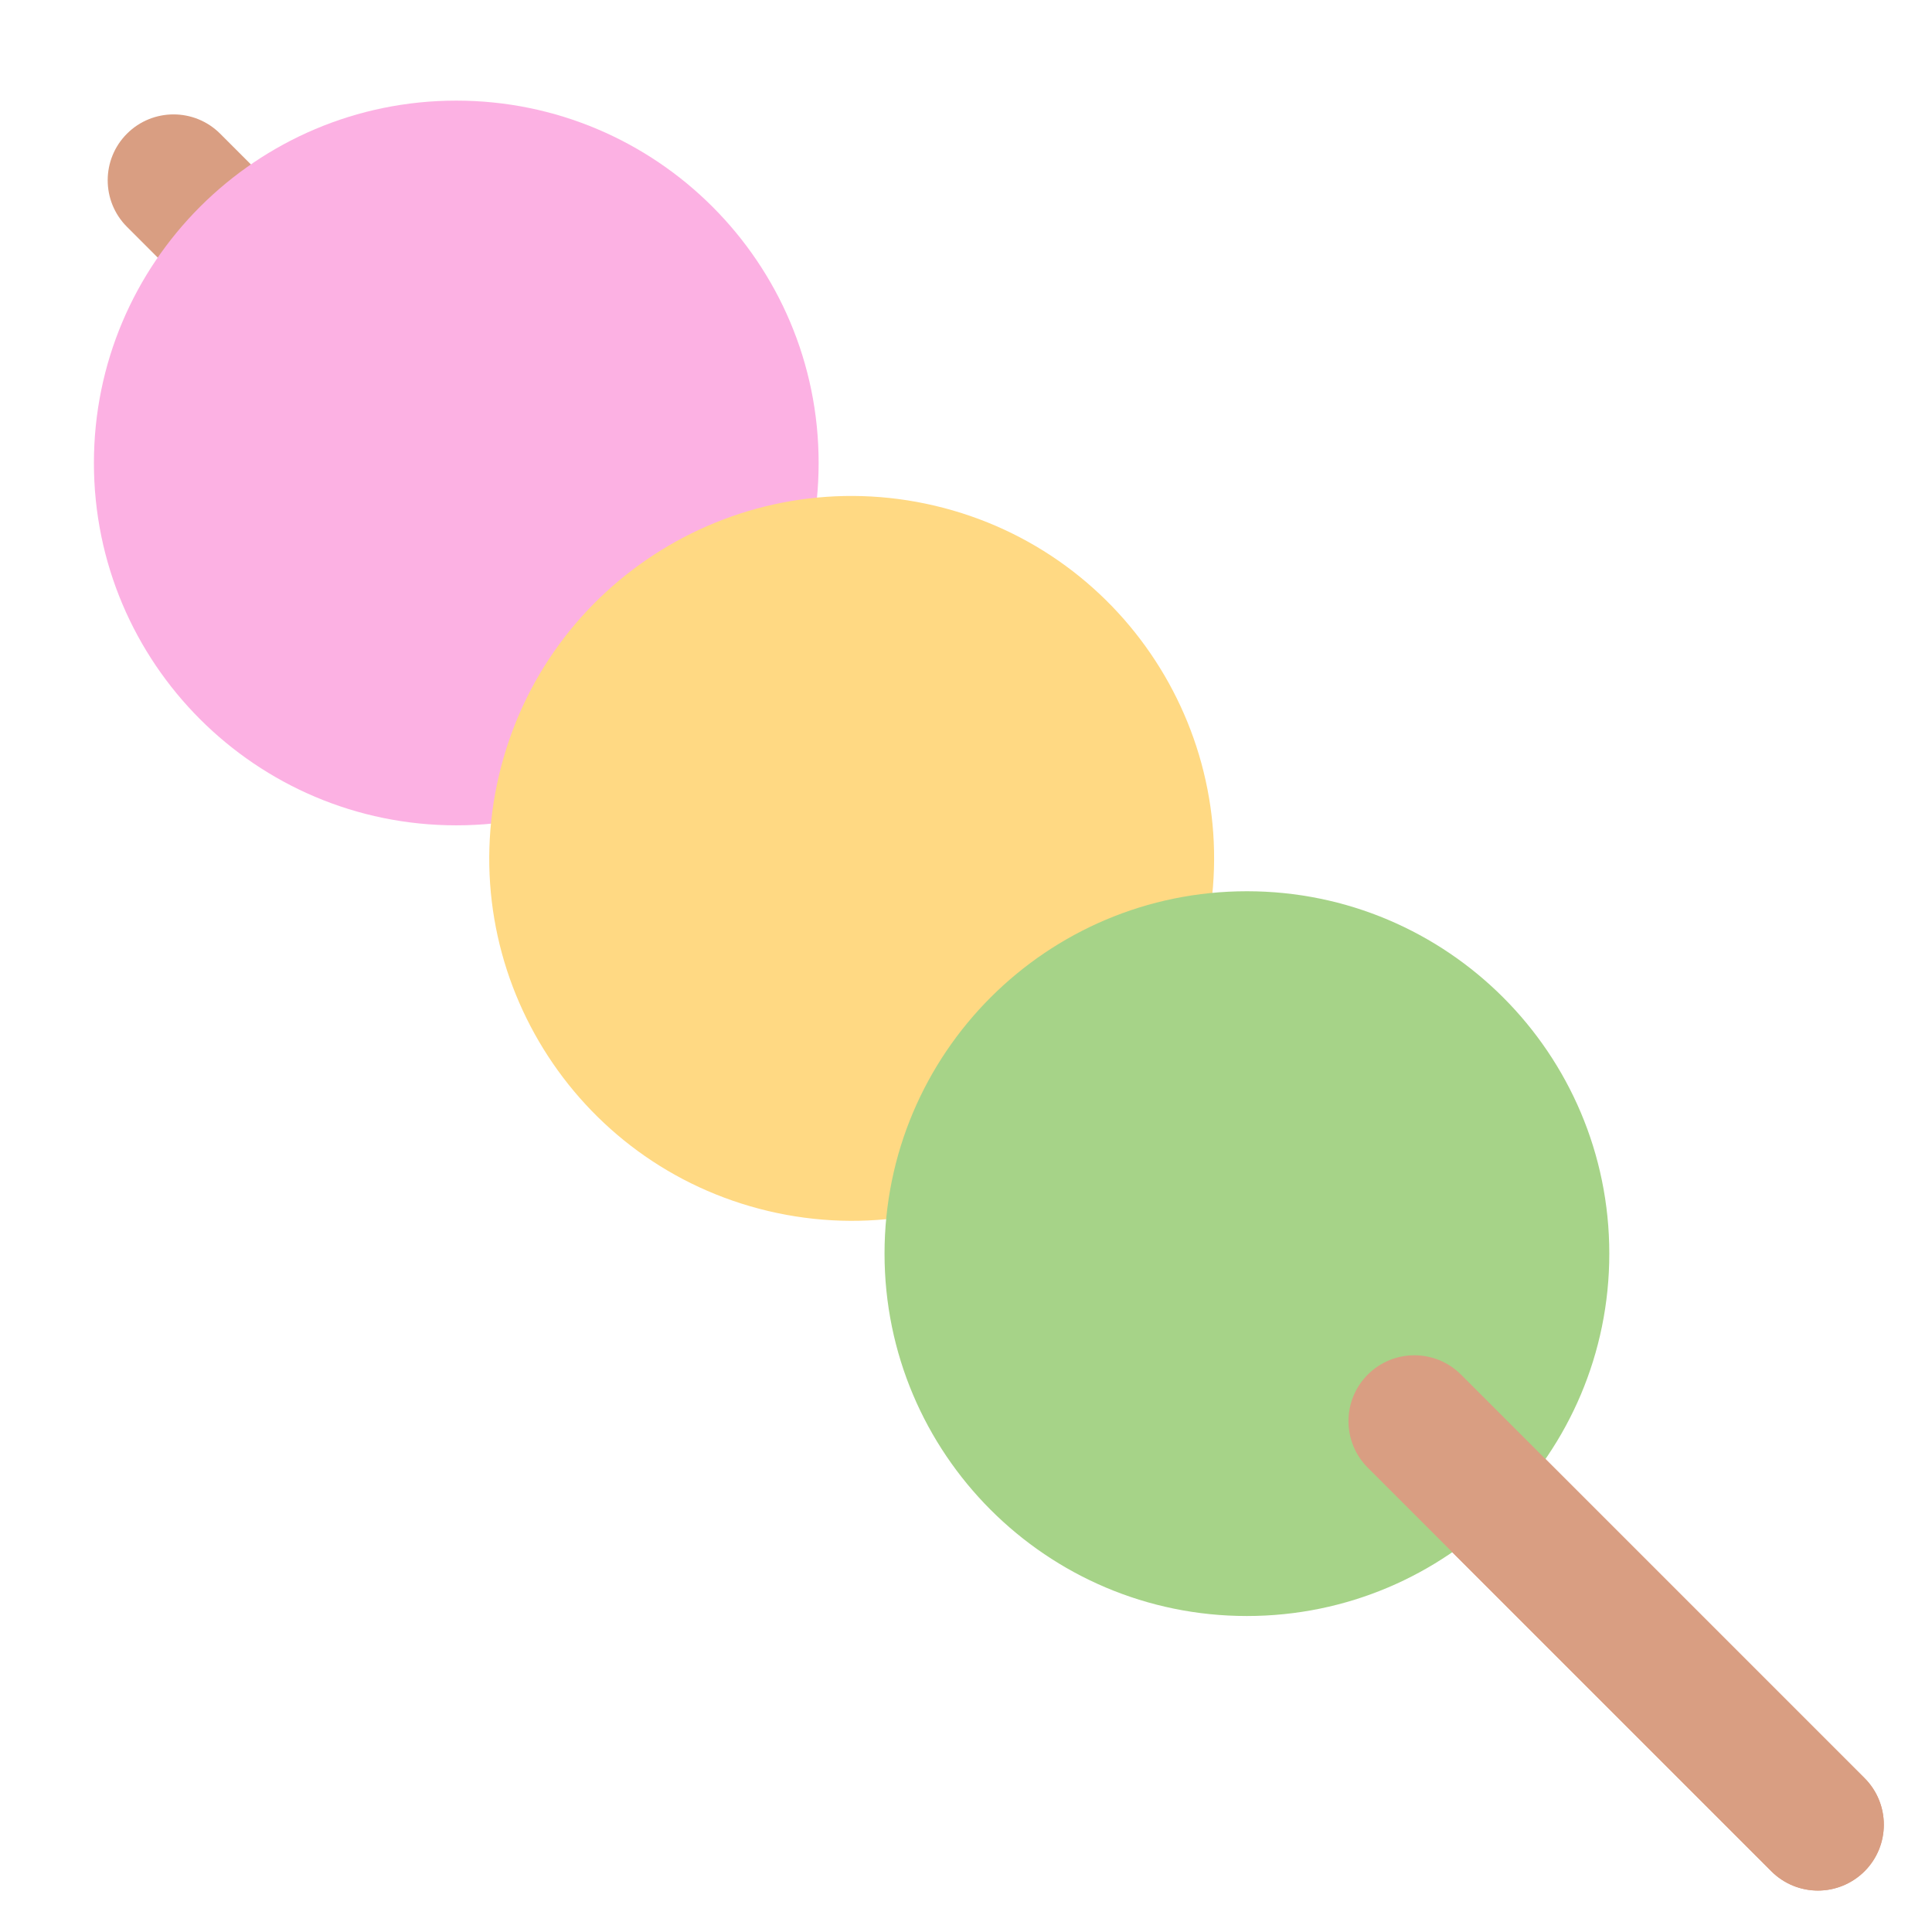
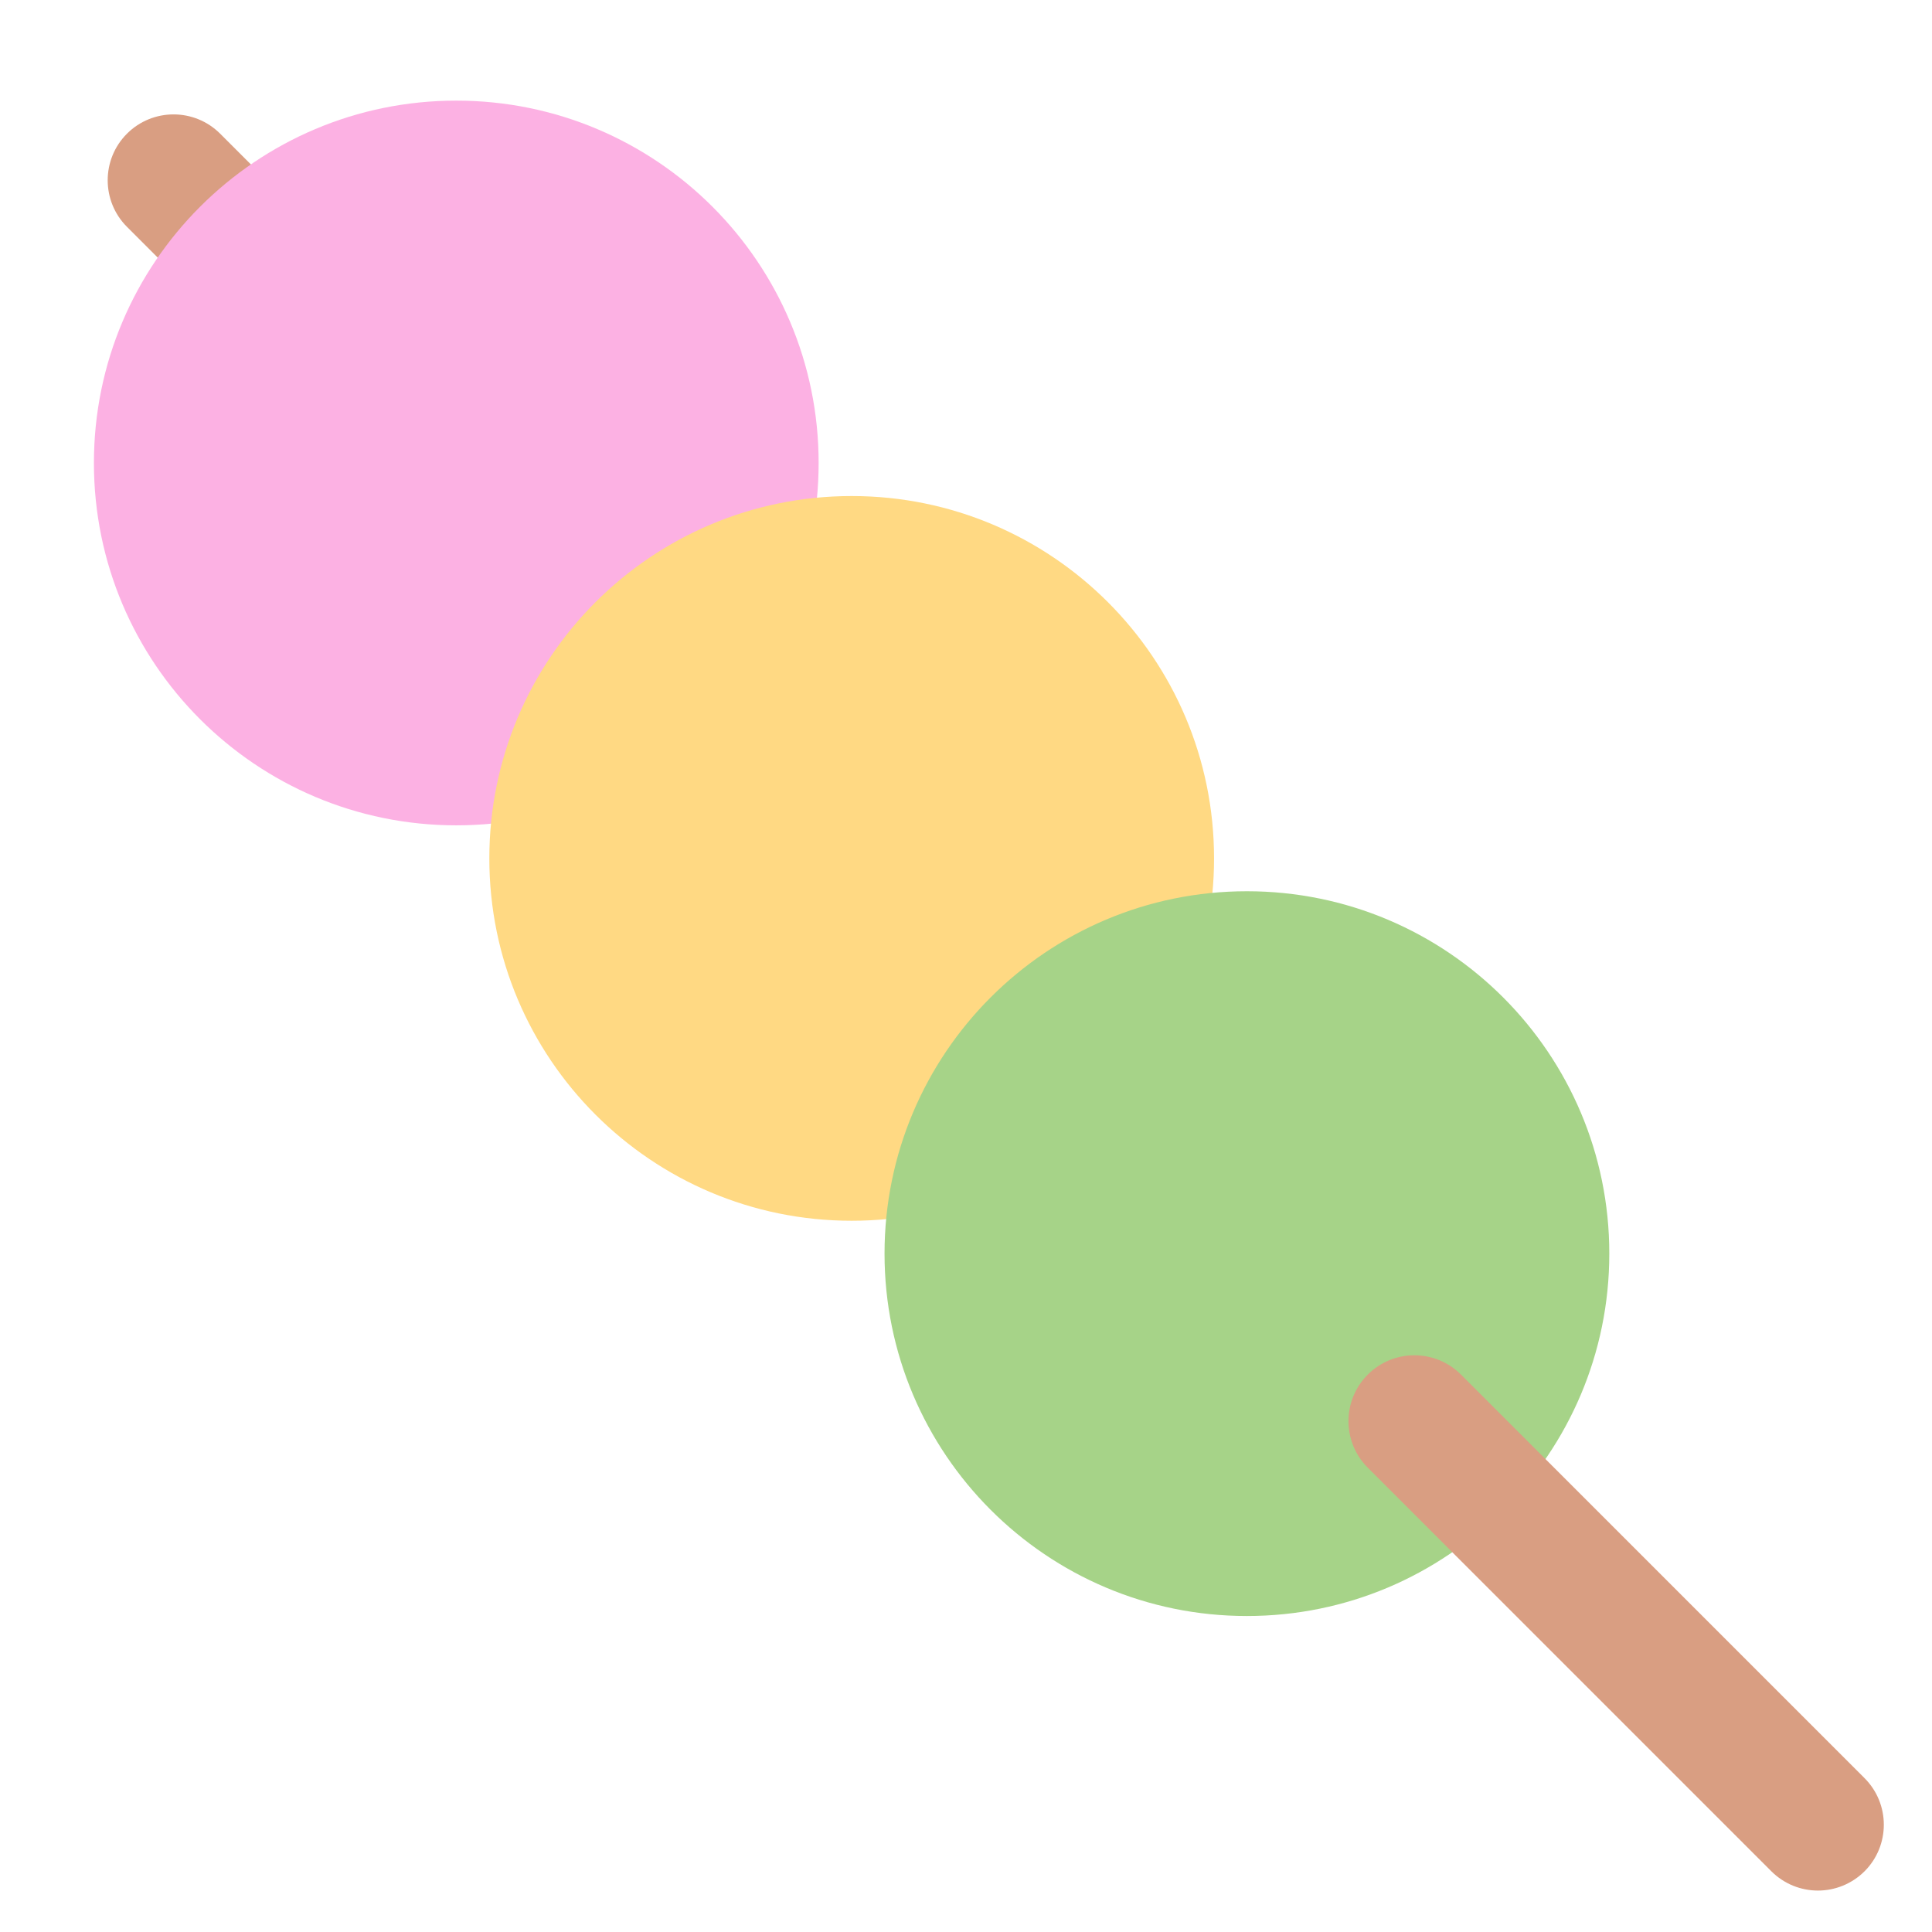
- <svg xmlns="http://www.w3.org/2000/svg" viewBox="0 0 36 36">
-   <path fill="#D99E82" d="M33.875 35.228c-.314 0-.628-.12-.868-.359L2.366 4.227c-.479-.479-.479-1.257 0-1.736s1.257-.479 1.736 0l30.641 30.641c.479.479.479 1.257 0 1.736-.24.239-.554.36-.868.36z" />
-   <path fill="#FCB1E3" d="M15.254 8.627c0 3.729-3.023 6.752-6.752 6.752-3.729 0-6.752-3.023-6.752-6.752 0-3.729 3.023-6.752 6.752-6.752 3.729 0 6.752 3.023 6.752 6.752z" />
-   <ellipse transform="rotate(-76.714 15.87 15.994)" fill="#FFD983" cx="15.869" cy="15.994" rx="6.752" ry="6.752" />
-   <path fill="#A6D388" d="M29.987 23.359c0 3.729-3.024 6.753-6.753 6.753s-6.752-3.024-6.752-6.753 3.023-6.752 6.752-6.752 6.753 3.024 6.753 6.752z" />
-   <path fill="#D99E82" d="M33.875 35.228c-.314 0-.628-.12-.868-.359l-7.52-7.52c-.48-.479-.48-1.257 0-1.736.48-.479 1.256-.479 1.736 0l7.52 7.52c.479.479.479 1.257 0 1.736-.24.238-.554.359-.868.359z" />
+ <svg xmlns="http://www.w3.org/2000/svg" version="1.1" id="Layer_1" x="0px" y="0px" width="36px" height="36px" viewBox="0 0 36 36" enable-background="new 0 0 36 36" xml:space="preserve">
+   <path fill="#D99E82" d="M3.566,5.427l-1.2-1.2c-0.479-0.479-0.479-1.257,0-1.736s1.257-0.479,1.736,0l1.181,1.181L3.566,5.427z" />
+   <path fill="#FCB1E3" d="M15.254,8.627c0,3.729-3.023,6.752-6.752,6.752S1.75,12.356,1.75,8.627s3.023-6.752,6.752-6.752  S15.254,4.898,15.254,8.627z" />
+   <ellipse fill="#FFD983" cx="15.87" cy="15.995" rx="6.752" ry="6.752" />
+   <path fill="#A6D388" d="M29.987,23.359c0,3.729-3.024,6.753-6.753,6.753s-6.752-3.024-6.752-6.753s3.023-6.752,6.752-6.752  S29.987,19.631,29.987,23.359z" />
+   <path fill="#D99E82" d="M33.875,35.228c-0.314,0-0.628-0.12-0.868-0.359l-7.52-7.52c-0.48-0.479-0.48-1.257,0-1.736  s1.256-0.479,1.736,0l7.52,7.52c0.479,0.479,0.479,1.257,0,1.736C34.503,35.107,34.189,35.228,33.875,35.228z" />
</svg>
